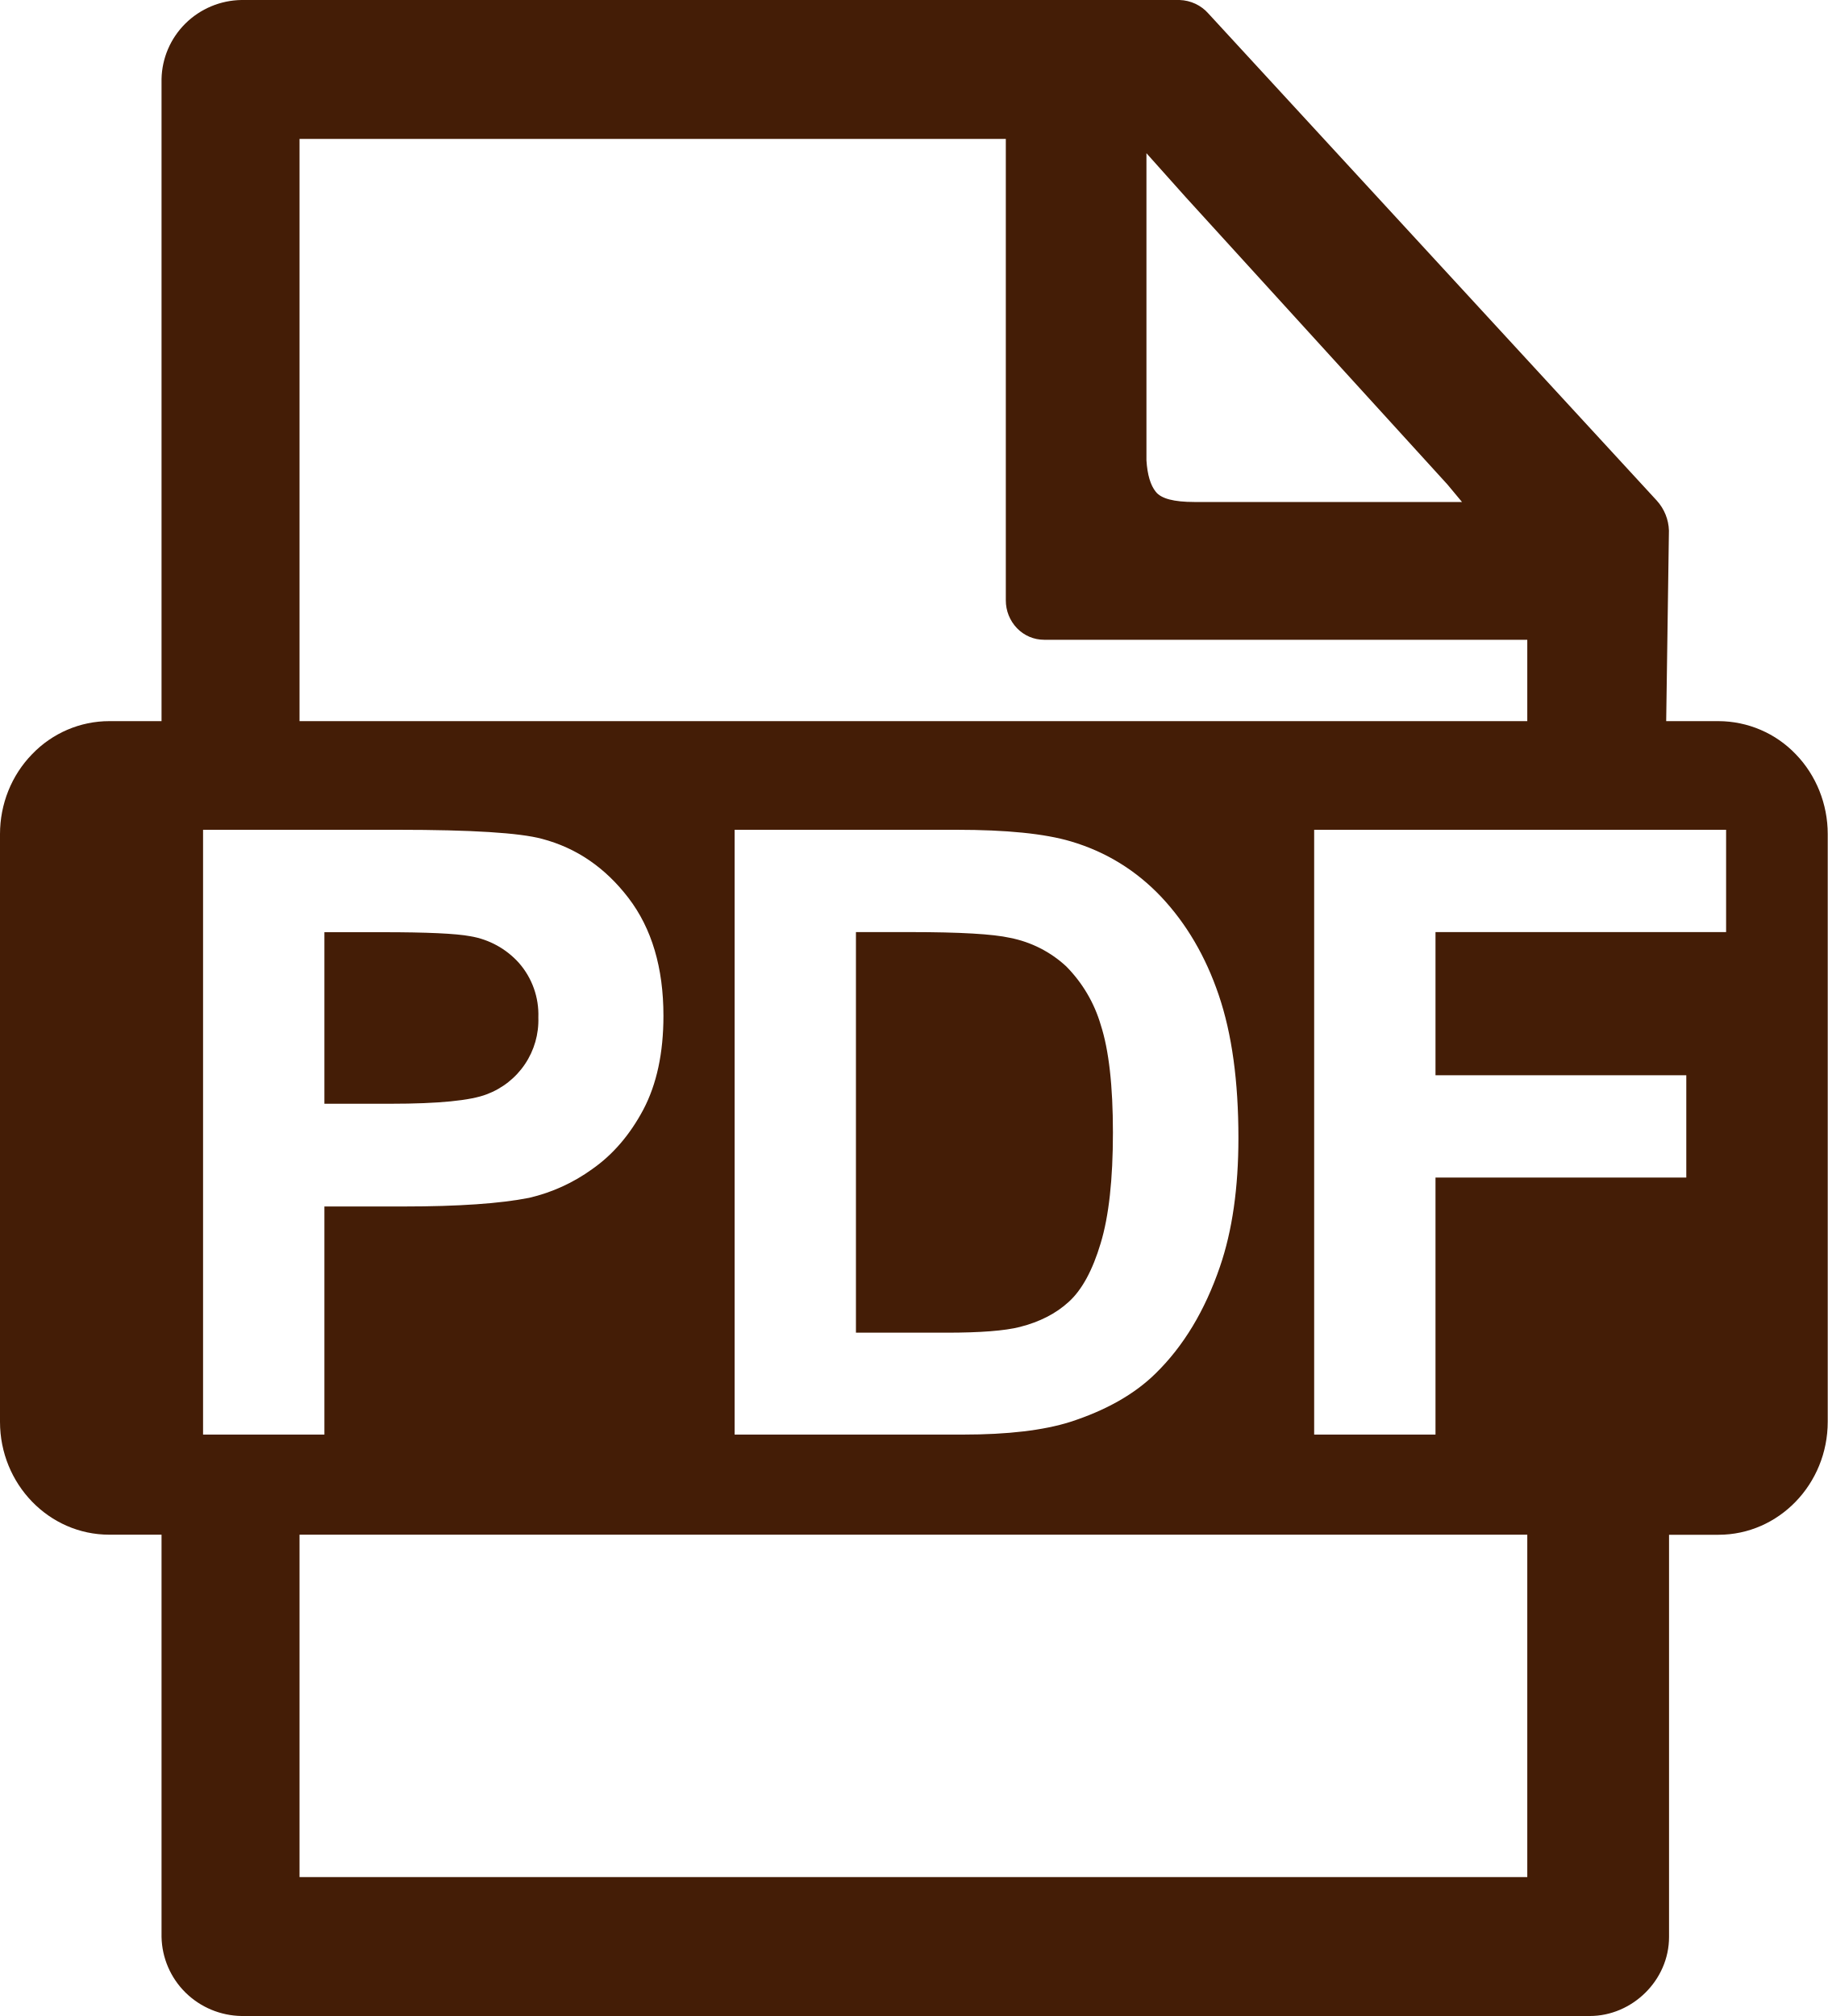
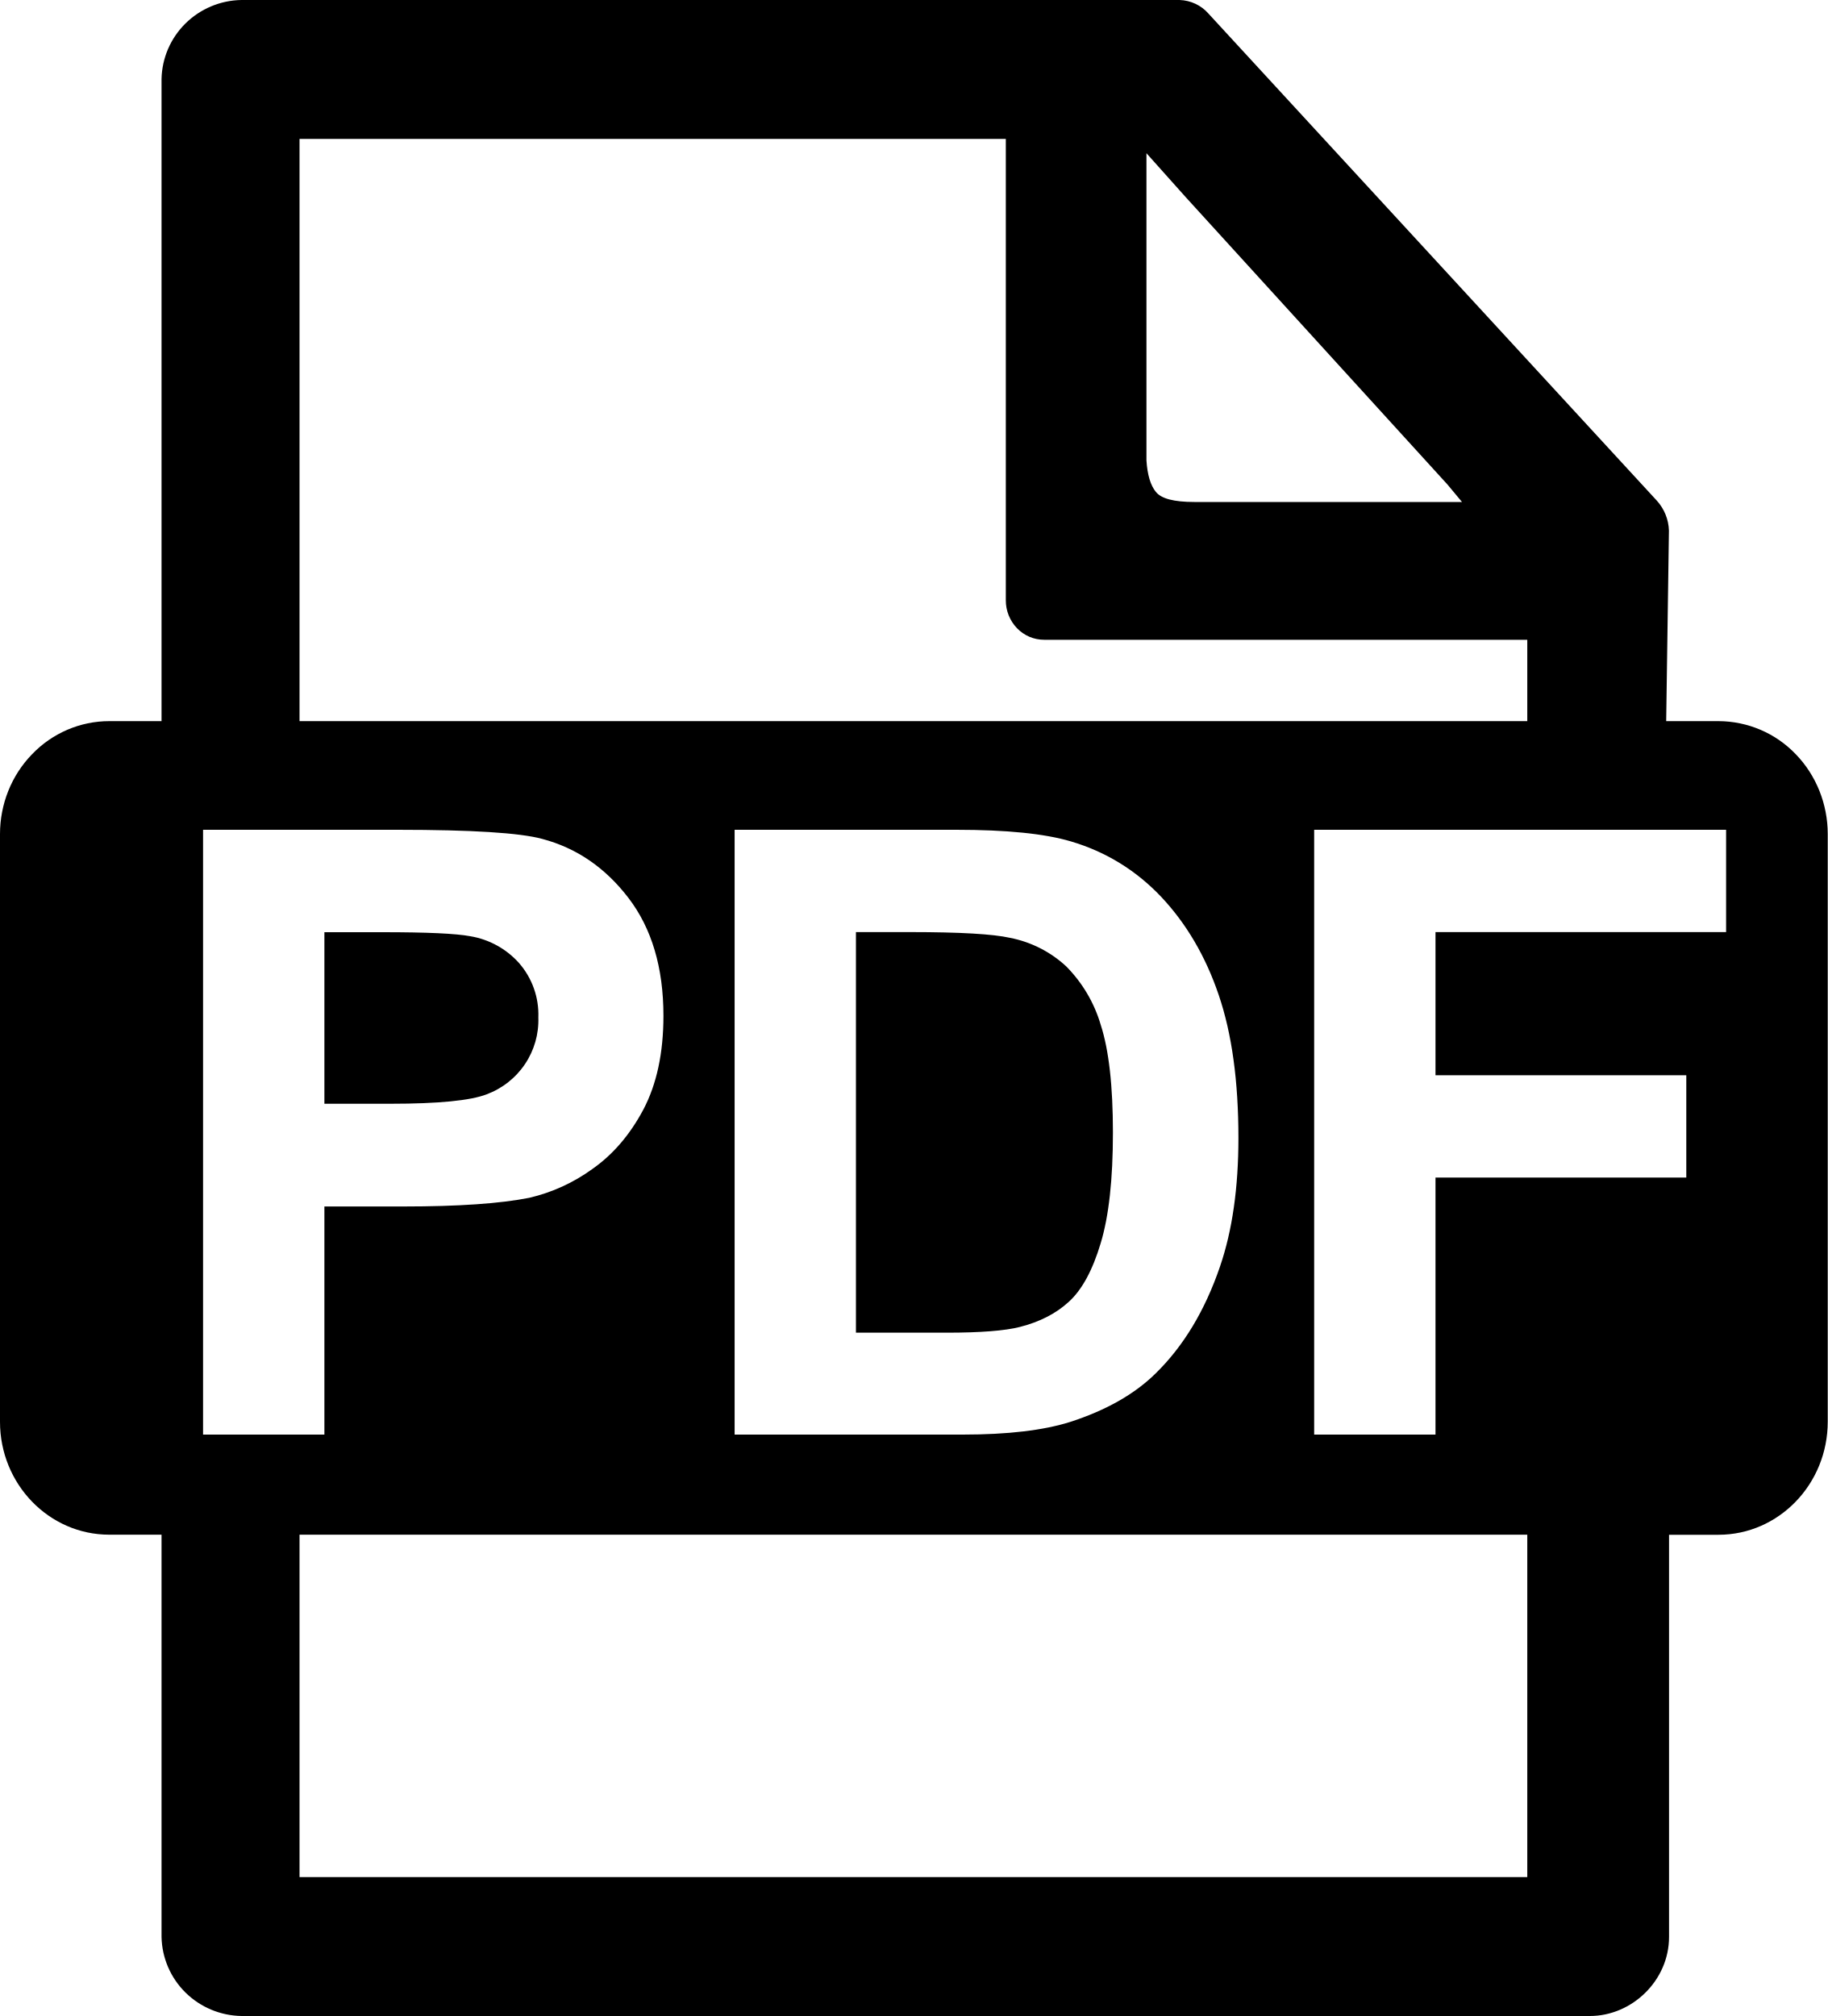
<svg xmlns="http://www.w3.org/2000/svg" width="68" height="75" viewBox="0 0 68 75" fill="none">
-   <path d="M63.932 26.828H61.99L62.092 19.74C62.08 19.326 61.919 18.93 61.639 18.622L44.957 0.502C44.823 0.35 44.659 0.227 44.475 0.141C44.291 0.055 44.091 0.007 43.888 0L8.983 0C8.2 0.012 7.453 0.326 6.899 0.874C6.344 1.423 6.026 2.163 6.01 2.94V26.828H4.065C2.988 26.828 1.949 27.27 1.194 28.058C0.427 28.845 0 29.914 0 31.031V52.894C0 55.211 1.821 57.094 4.065 57.094H6.01V72.056C6.025 72.835 6.344 73.578 6.9 74.127C7.456 74.676 8.206 74.989 8.991 75H59.149C60.717 75 62.096 73.68 62.096 72.06V57.097H63.935C66.179 57.097 68 55.211 68 52.89V31.027C68 29.918 67.573 28.845 66.81 28.058C66.44 27.671 65.995 27.362 65.501 27.151C65.008 26.94 64.477 26.83 63.939 26.828H63.932ZM11.144 5.168H37.421V22.331C37.419 22.718 37.568 23.09 37.836 23.37C38.104 23.648 38.467 23.801 38.845 23.801H56.822V26.828H11.144V5.168ZM11.144 69.832V57.094H56.822V69.832H11.144ZM42.653 5.7L44.107 7.327L53.853 18.026L54.393 18.675H44.432C43.676 18.675 43.204 18.551 43.004 18.3C42.804 18.056 42.687 17.663 42.653 17.126V5.7ZM7.555 53.37V30.87H14.8C17.543 30.87 19.334 30.983 20.165 31.207C21.449 31.545 22.522 32.28 23.387 33.413C24.248 34.541 24.683 36 24.683 37.792C24.683 39.172 24.433 40.335 23.935 41.28C23.436 42.218 22.801 42.956 22.035 43.492C21.334 44 20.537 44.364 19.692 44.561C18.616 44.775 17.056 44.884 15.012 44.884H12.069V53.37H7.555ZM12.069 34.676V41.062H14.54C16.319 41.062 17.509 40.943 18.11 40.71C18.69 40.492 19.188 40.1 19.532 39.587C19.876 39.075 20.05 38.468 20.029 37.852C20.056 37.112 19.8 36.388 19.311 35.828C18.839 35.299 18.199 34.947 17.498 34.83C16.961 34.729 15.877 34.68 14.249 34.68H12.069V34.676ZM27.331 30.87H35.581C37.443 30.87 38.86 31.012 39.838 31.301C41.149 31.688 42.271 32.381 43.208 33.371C44.141 34.365 44.855 35.58 45.342 37.016C45.833 38.456 46.075 40.226 46.075 42.334C46.075 44.186 45.848 45.784 45.388 47.123C44.828 48.761 44.028 50.085 42.992 51.097C42.211 51.866 41.153 52.466 39.819 52.898C38.826 53.212 37.492 53.37 35.827 53.37H27.331V30.87ZM31.845 34.676V49.579H35.215C36.476 49.579 37.387 49.508 37.946 49.365C38.678 49.178 39.287 48.87 39.767 48.428C40.25 47.989 40.647 47.265 40.949 46.256C41.255 45.248 41.406 43.875 41.406 42.135C41.406 40.395 41.255 39.06 40.953 38.13C40.713 37.309 40.271 36.561 39.668 35.951C39.085 35.411 38.362 35.043 37.579 34.89C36.948 34.748 35.713 34.676 33.877 34.676H31.845ZM48.893 53.37V30.87H64.219V34.676H53.407V40.001H62.738V43.807H53.407V53.37H48.893Z" fill="#441D06" />
+   <path d="M63.932 26.828H61.99L62.092 19.74C62.08 19.326 61.919 18.93 61.639 18.622L44.957 0.502C44.823 0.35 44.659 0.227 44.475 0.141C44.291 0.055 44.091 0.007 43.888 0L8.983 0C8.2 0.012 7.453 0.326 6.899 0.874C6.344 1.423 6.026 2.163 6.01 2.94V26.828H4.065C2.988 26.828 1.949 27.27 1.194 28.058C0.427 28.845 0 29.914 0 31.031V52.894C0 55.211 1.821 57.094 4.065 57.094H6.01V72.056C6.025 72.835 6.344 73.578 6.9 74.127C7.456 74.676 8.206 74.989 8.991 75H59.149C60.717 75 62.096 73.68 62.096 72.06V57.097H63.935C66.179 57.097 68 55.211 68 52.89V31.027C68 29.918 67.573 28.845 66.81 28.058C66.44 27.671 65.995 27.362 65.501 27.151C65.008 26.94 64.477 26.83 63.939 26.828H63.932ZM11.144 5.168H37.421V22.331C37.419 22.718 37.568 23.09 37.836 23.37C38.104 23.648 38.467 23.801 38.845 23.801H56.822V26.828H11.144V5.168ZM11.144 69.832V57.094H56.822V69.832H11.144ZM42.653 5.7L44.107 7.327L53.853 18.026L54.393 18.675H44.432C43.676 18.675 43.204 18.551 43.004 18.3C42.804 18.056 42.687 17.663 42.653 17.126V5.7ZM7.555 53.37V30.87H14.8C17.543 30.87 19.334 30.983 20.165 31.207C21.449 31.545 22.522 32.28 23.387 33.413C24.248 34.541 24.683 36 24.683 37.792C24.683 39.172 24.433 40.335 23.935 41.28C23.436 42.218 22.801 42.956 22.035 43.492C21.334 44 20.537 44.364 19.692 44.561C18.616 44.775 17.056 44.884 15.012 44.884H12.069V53.37H7.555ZM12.069 34.676V41.062H14.54C16.319 41.062 17.509 40.943 18.11 40.71C18.69 40.492 19.188 40.1 19.532 39.587C19.876 39.075 20.05 38.468 20.029 37.852C20.056 37.112 19.8 36.388 19.311 35.828C18.839 35.299 18.199 34.947 17.498 34.83C16.961 34.729 15.877 34.68 14.249 34.68H12.069V34.676ZM27.331 30.87H35.581C37.443 30.87 38.86 31.012 39.838 31.301C41.149 31.688 42.271 32.381 43.208 33.371C44.141 34.365 44.855 35.58 45.342 37.016C45.833 38.456 46.075 40.226 46.075 42.334C46.075 44.186 45.848 45.784 45.388 47.123C44.828 48.761 44.028 50.085 42.992 51.097C42.211 51.866 41.153 52.466 39.819 52.898C38.826 53.212 37.492 53.37 35.827 53.37H27.331V30.87ZM31.845 34.676V49.579H35.215C36.476 49.579 37.387 49.508 37.946 49.365C38.678 49.178 39.287 48.87 39.767 48.428C40.25 47.989 40.647 47.265 40.949 46.256C41.255 45.248 41.406 43.875 41.406 42.135C41.406 40.395 41.255 39.06 40.953 38.13C40.713 37.309 40.271 36.561 39.668 35.951C39.085 35.411 38.362 35.043 37.579 34.89C36.948 34.748 35.713 34.676 33.877 34.676H31.845ZM48.893 53.37V30.87H64.219V34.676H53.407V40.001H62.738V43.807H53.407V53.37H48.893Z" fill="currentColor" />
</svg>
